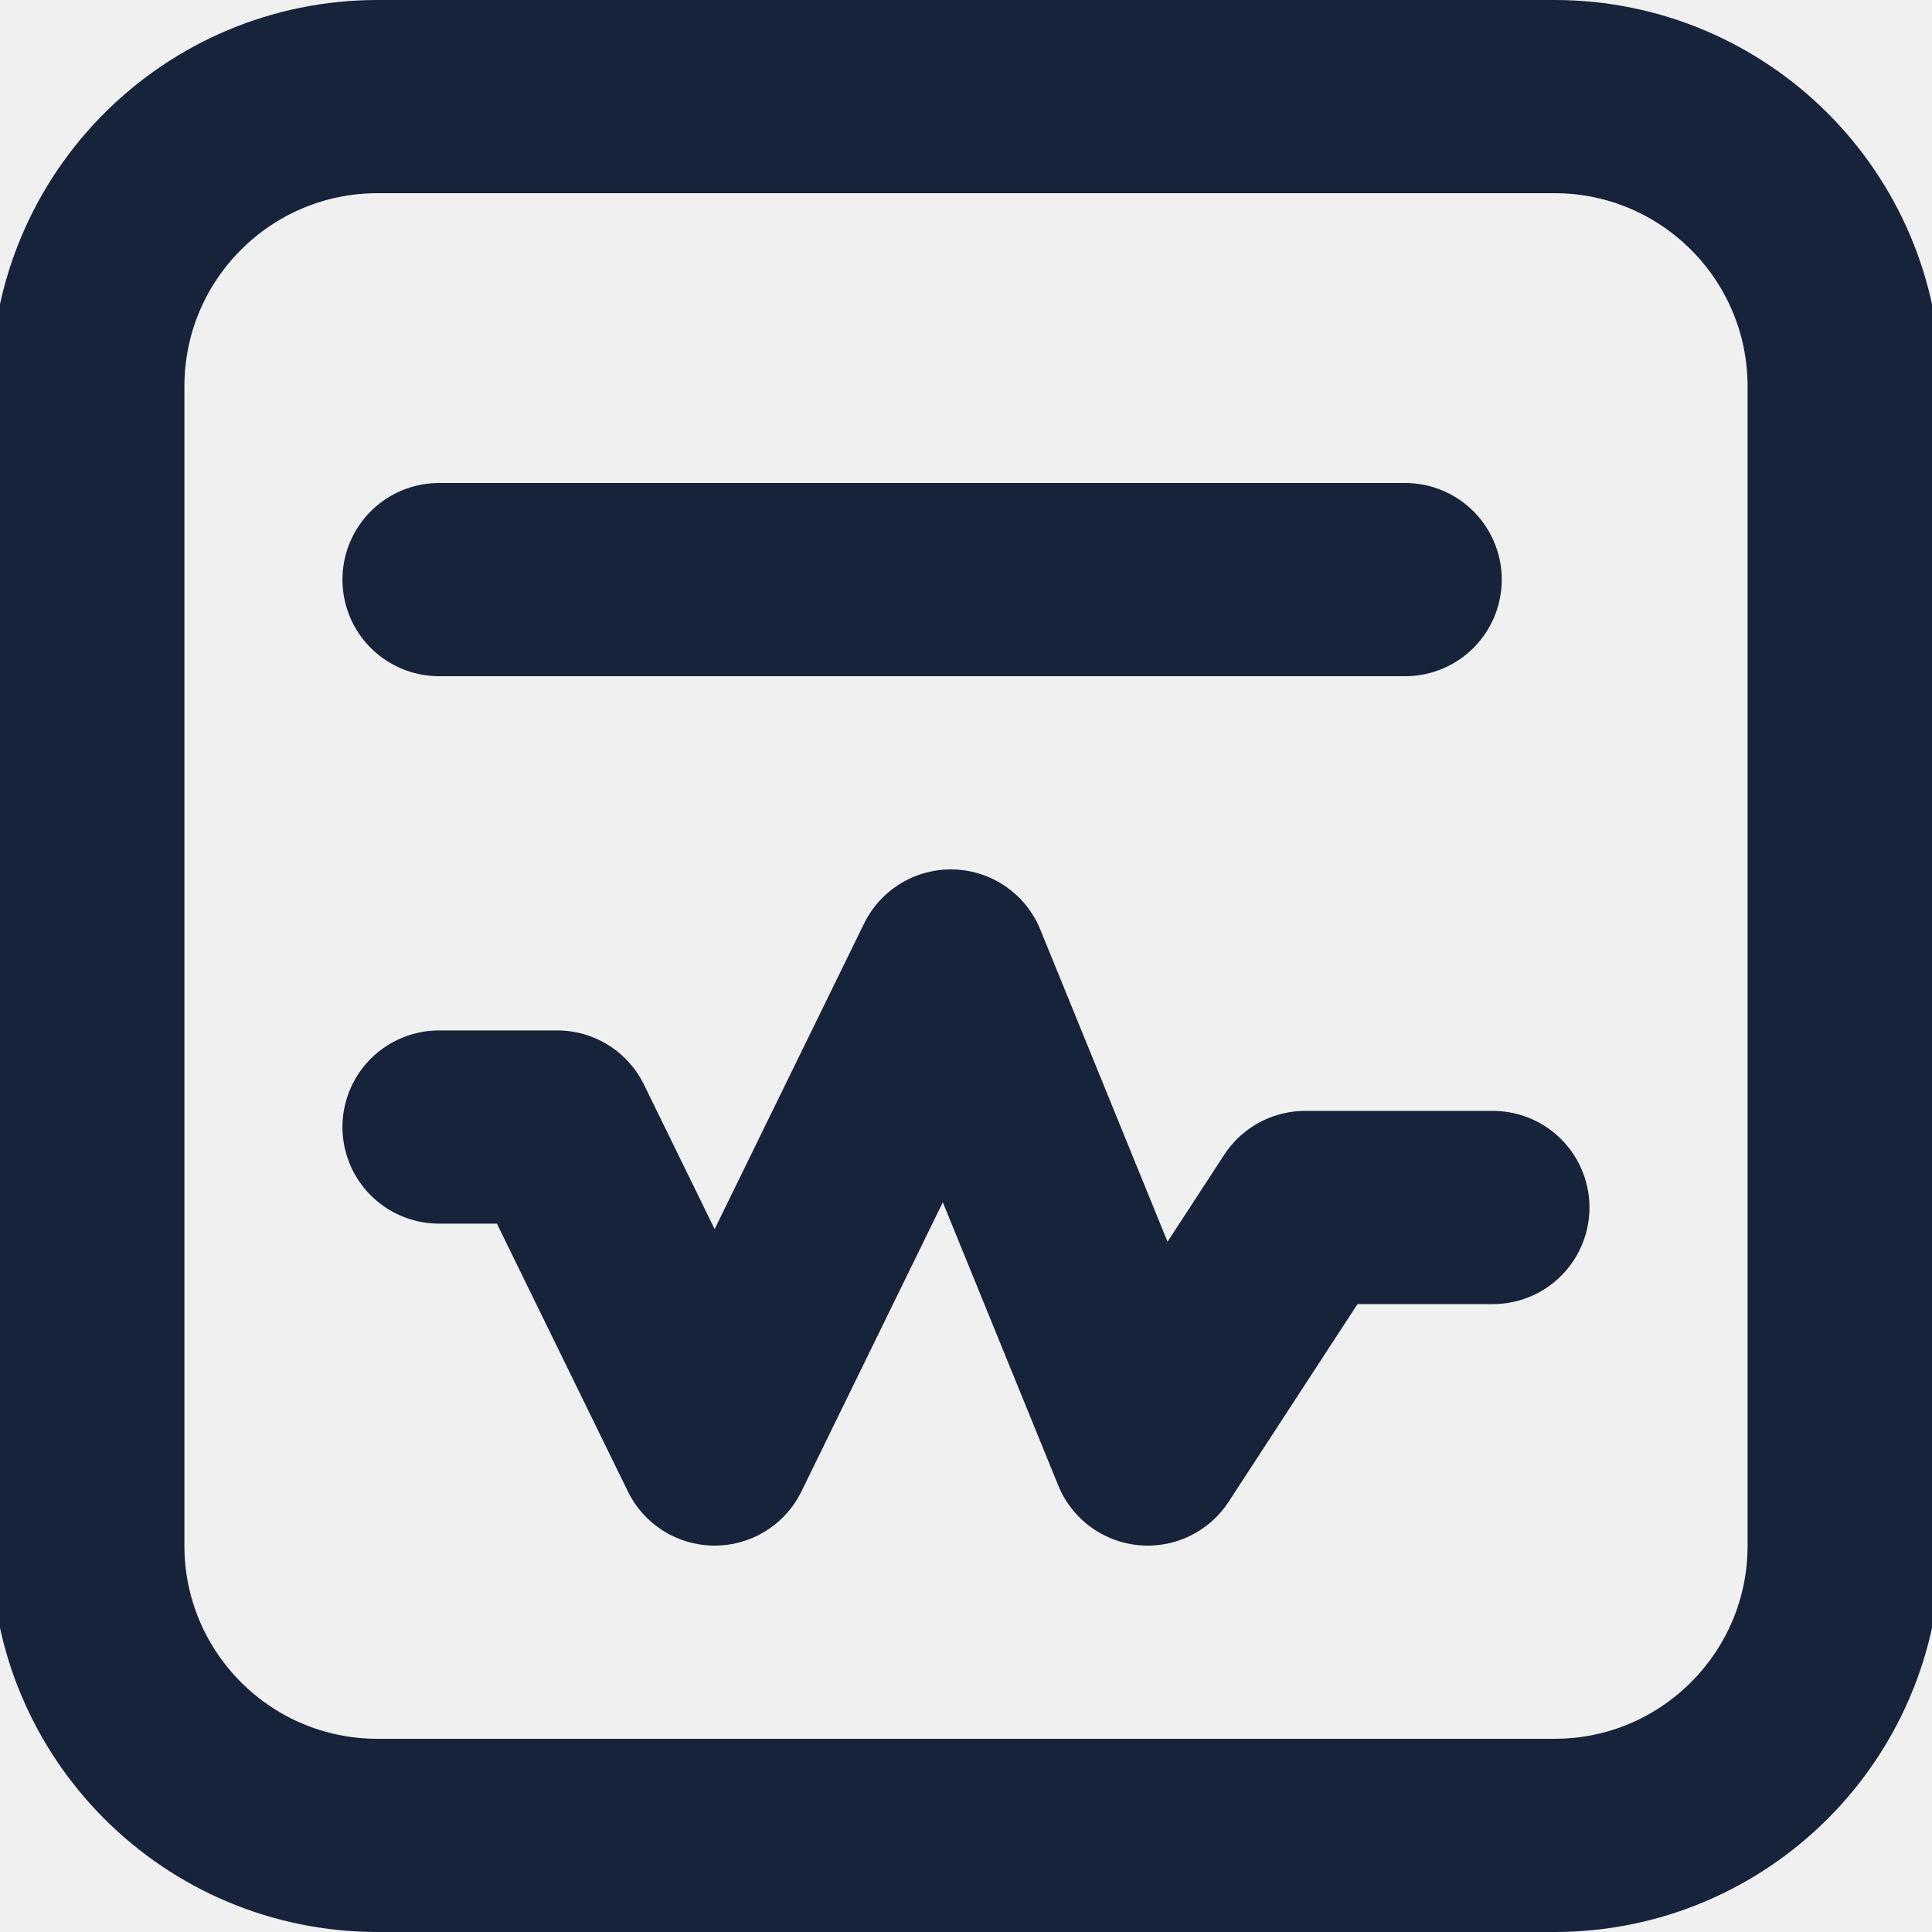
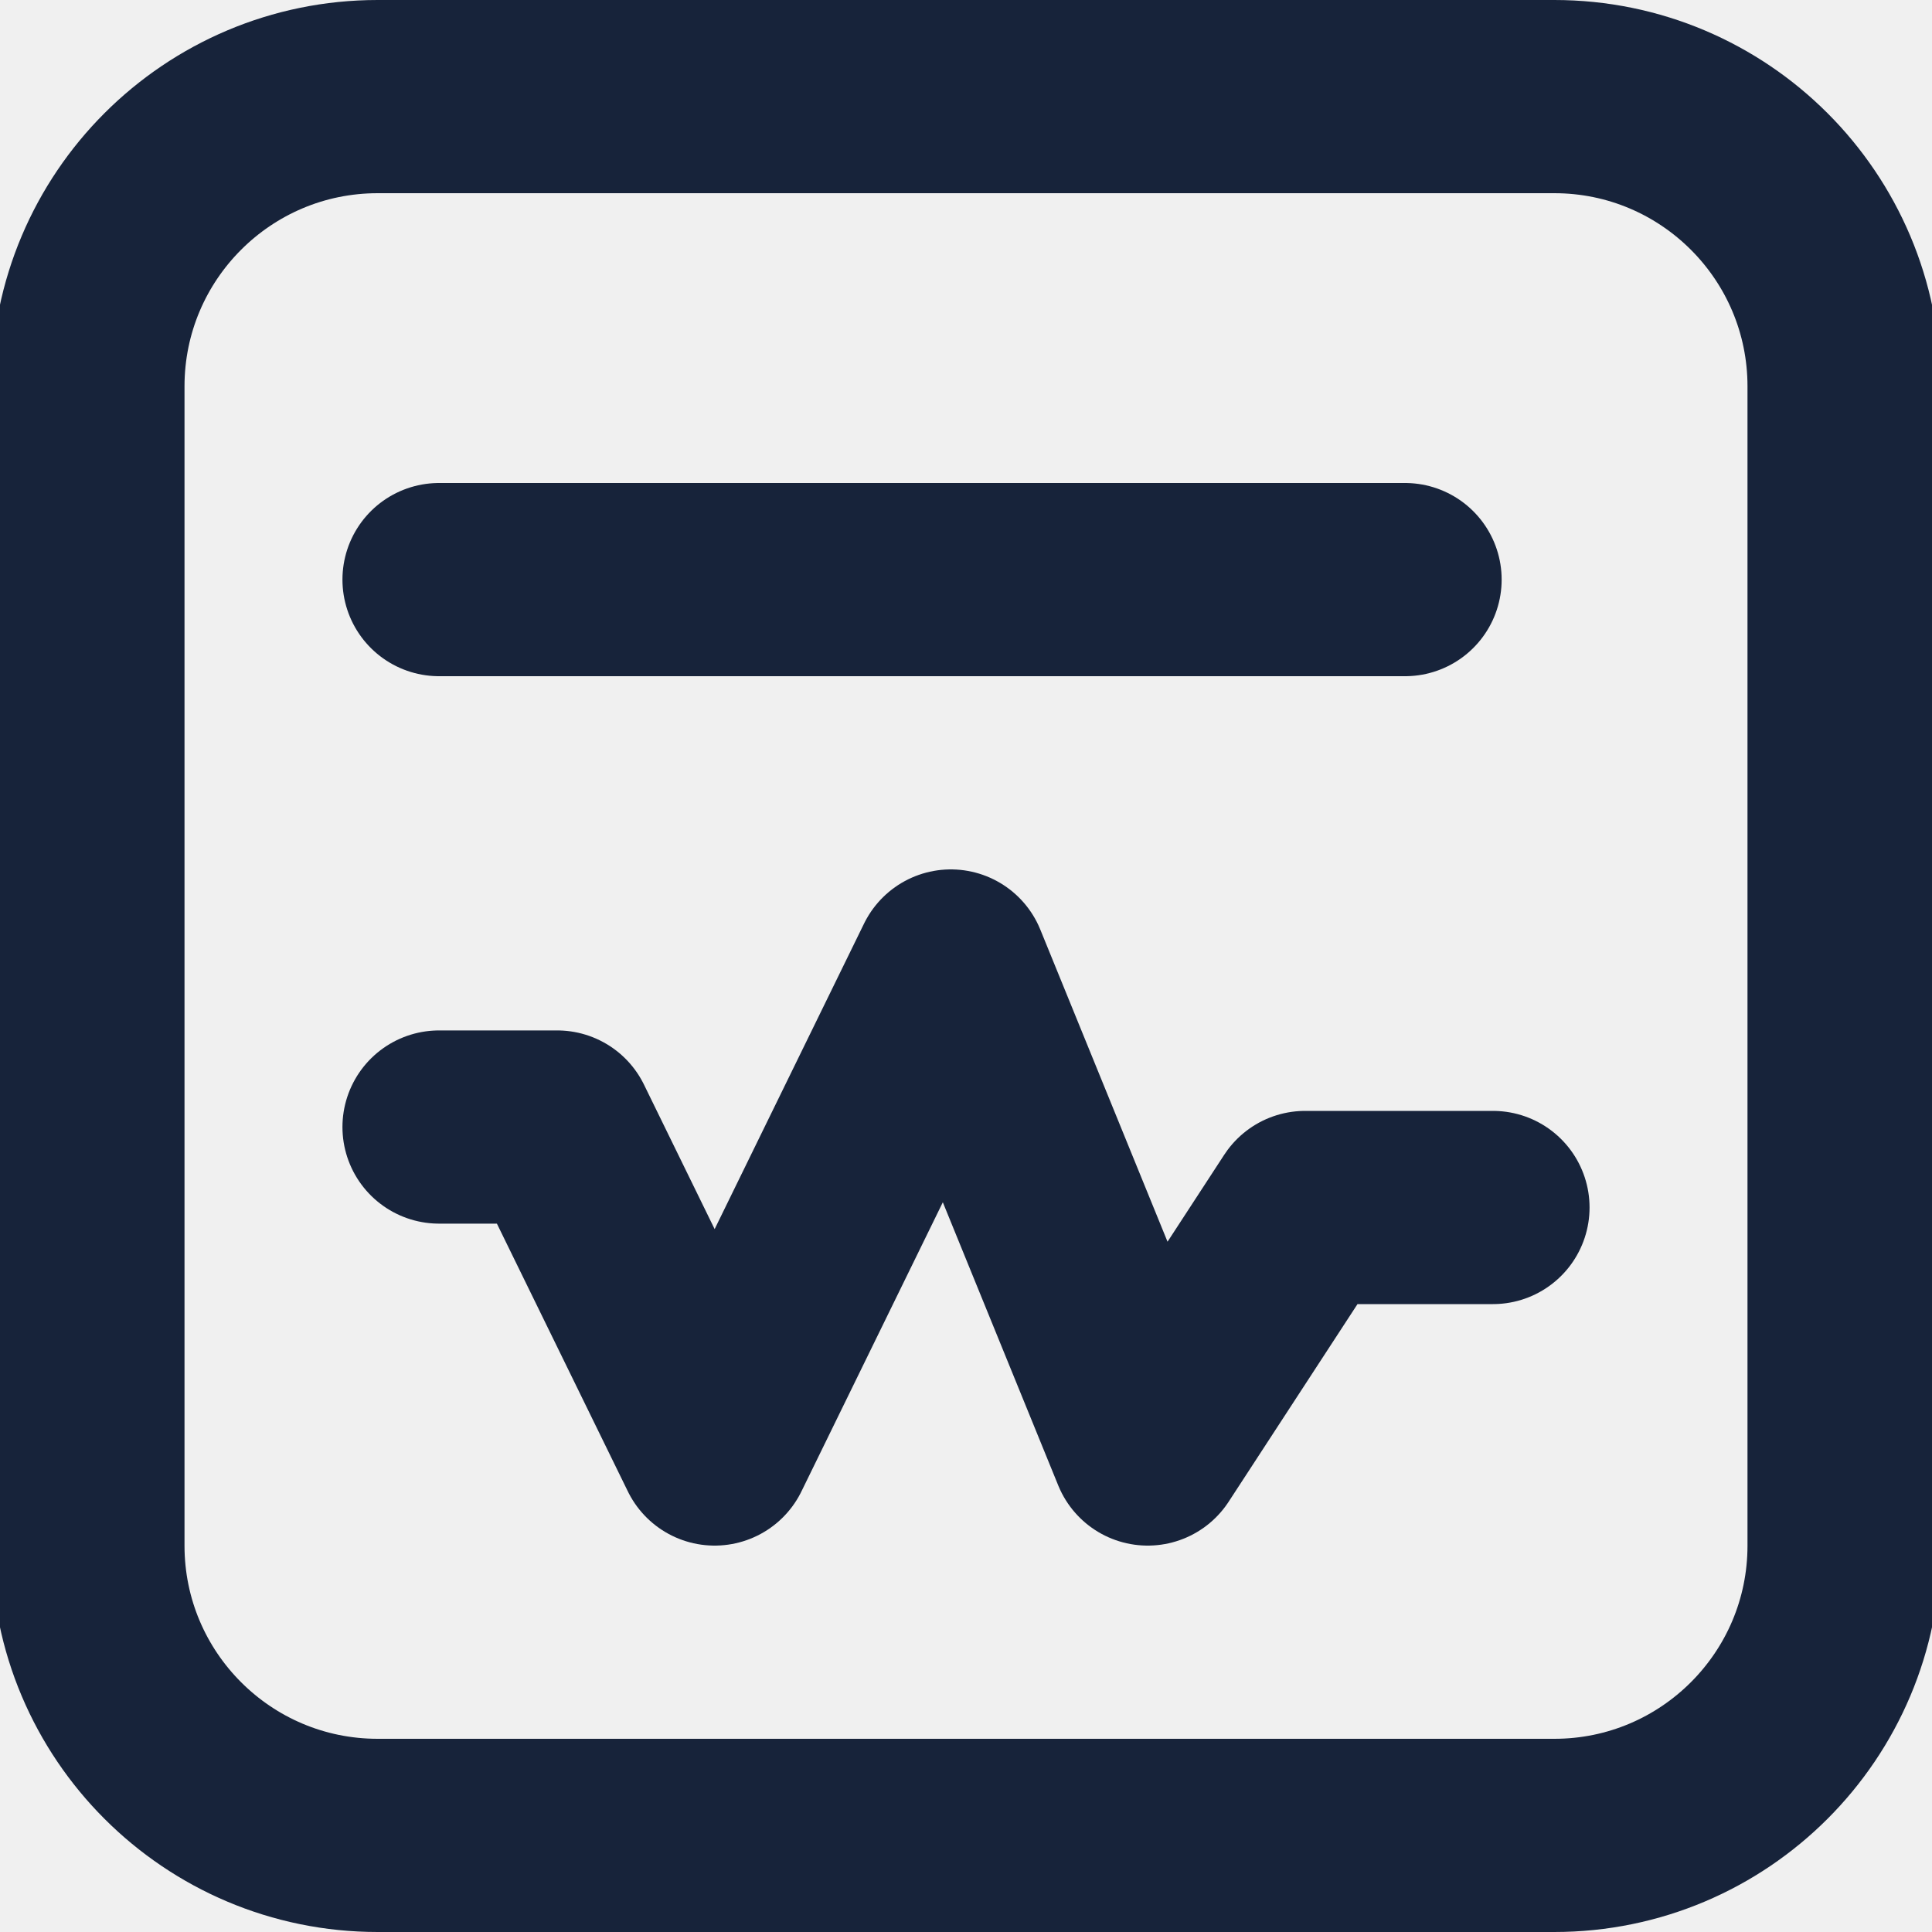
- <svg xmlns="http://www.w3.org/2000/svg" width="20" height="20" viewBox="0 0 20 20" fill="none">
-   <g clip-path="url(#clip0_6049_5102)">
-     <path d="M16.091 1H3.909C2.252 1 0.909 2.343 0.909 4V16C0.909 17.657 2.252 19 3.909 19H16.091C17.748 19 19.091 17.657 19.091 16V4C19.091 2.343 17.748 1 16.091 1Z" stroke="#17233A" stroke-width="2" stroke-linecap="round" stroke-linejoin="round" />
-     <path d="M4.545 6L14.546 6" stroke="#17233A" stroke-width="2" stroke-linecap="round" stroke-linejoin="round" />
-     <path d="M4.545 11.667H5.768L7.398 15L9.843 10L11.881 15L13.511 12.5H15.454" stroke="#17233A" stroke-width="2" stroke-linecap="round" stroke-linejoin="round" />
+ <svg xmlns="http://www.w3.org/2000/svg" width="20" height="20" fill="none">
+   <g stroke="#17233A" stroke-linecap="round" stroke-linejoin="round" stroke-width="2" clip-path="url(#a)">
+     <path d="M16.09 1H3.91a3 3 0 0 0-3 3v12a3 3 0 0 0 3 3h12.18a3 3 0 0 0 3-3V4a3 3 0 0 0-3-3ZM4.545 6h10" />
+     <path d="M4.545 11.667h1.223L7.398 15l2.445-5 2.038 5 1.63-2.5h1.944" />
  </g>
  <defs>
-     <clipPath id="clip0_6049_5102">
-       <rect width="20" height="20" fill="white" />
+     <clipPath id="a">
+       <path fill="#fff" d="M0 0h20v20H0z" />
    </clipPath>
  </defs>
</svg>
